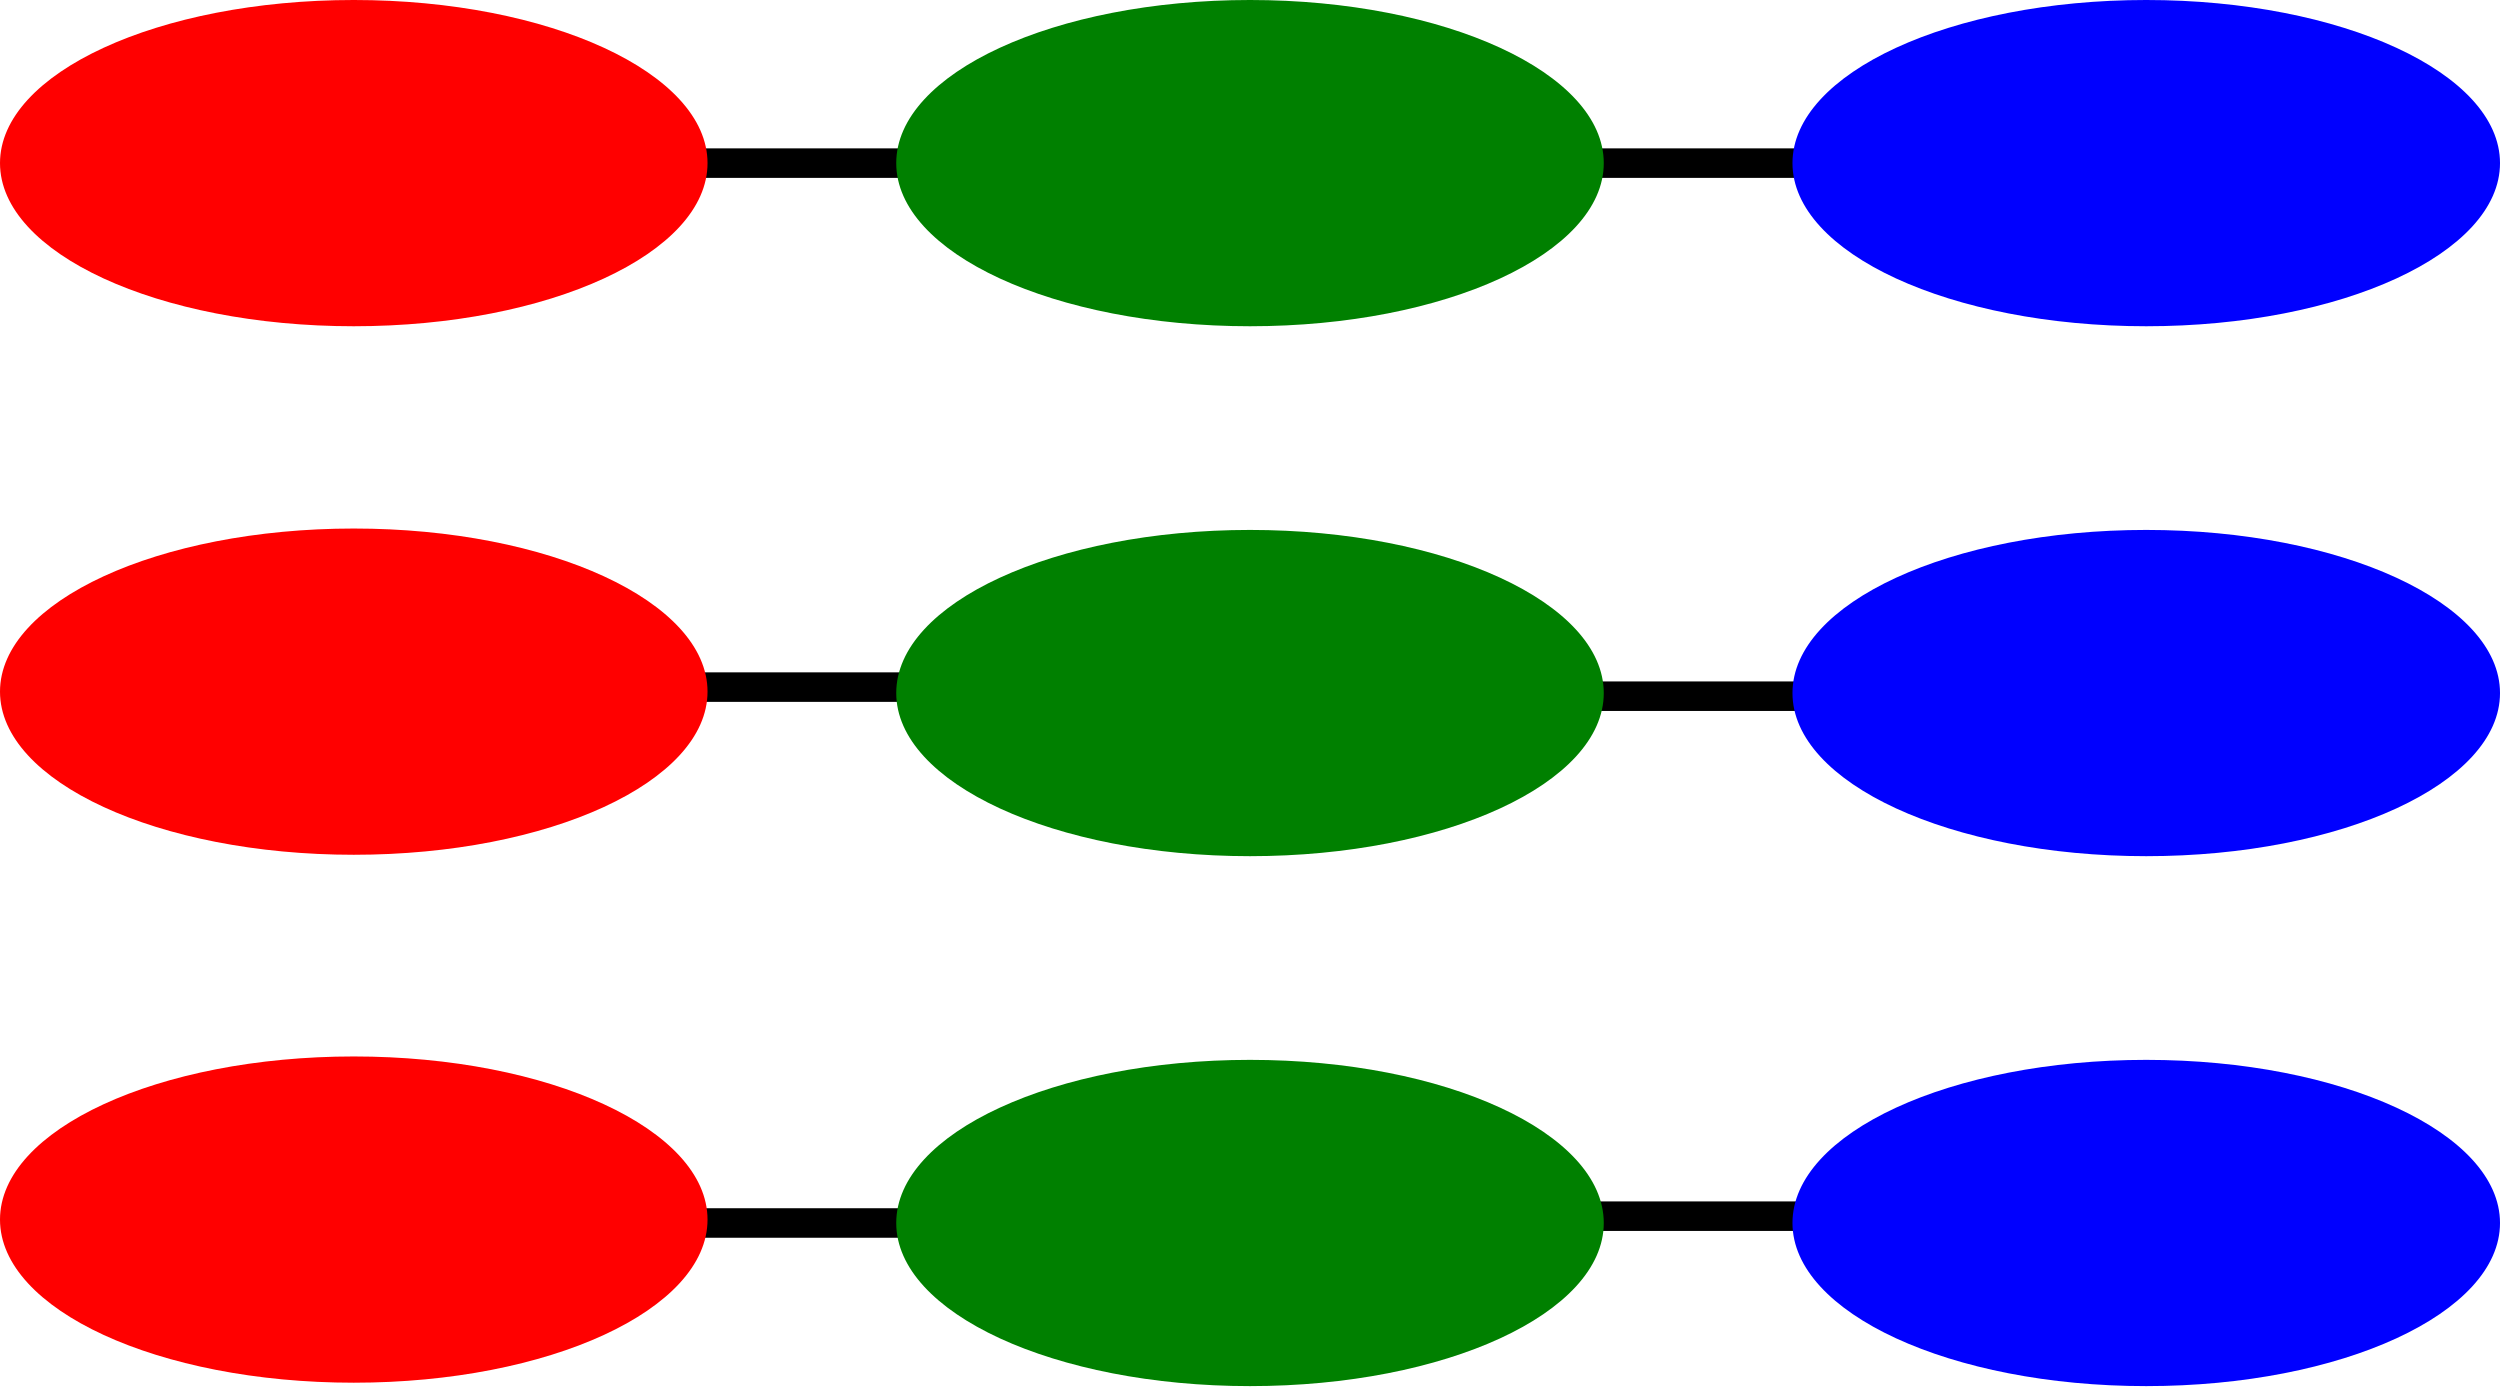
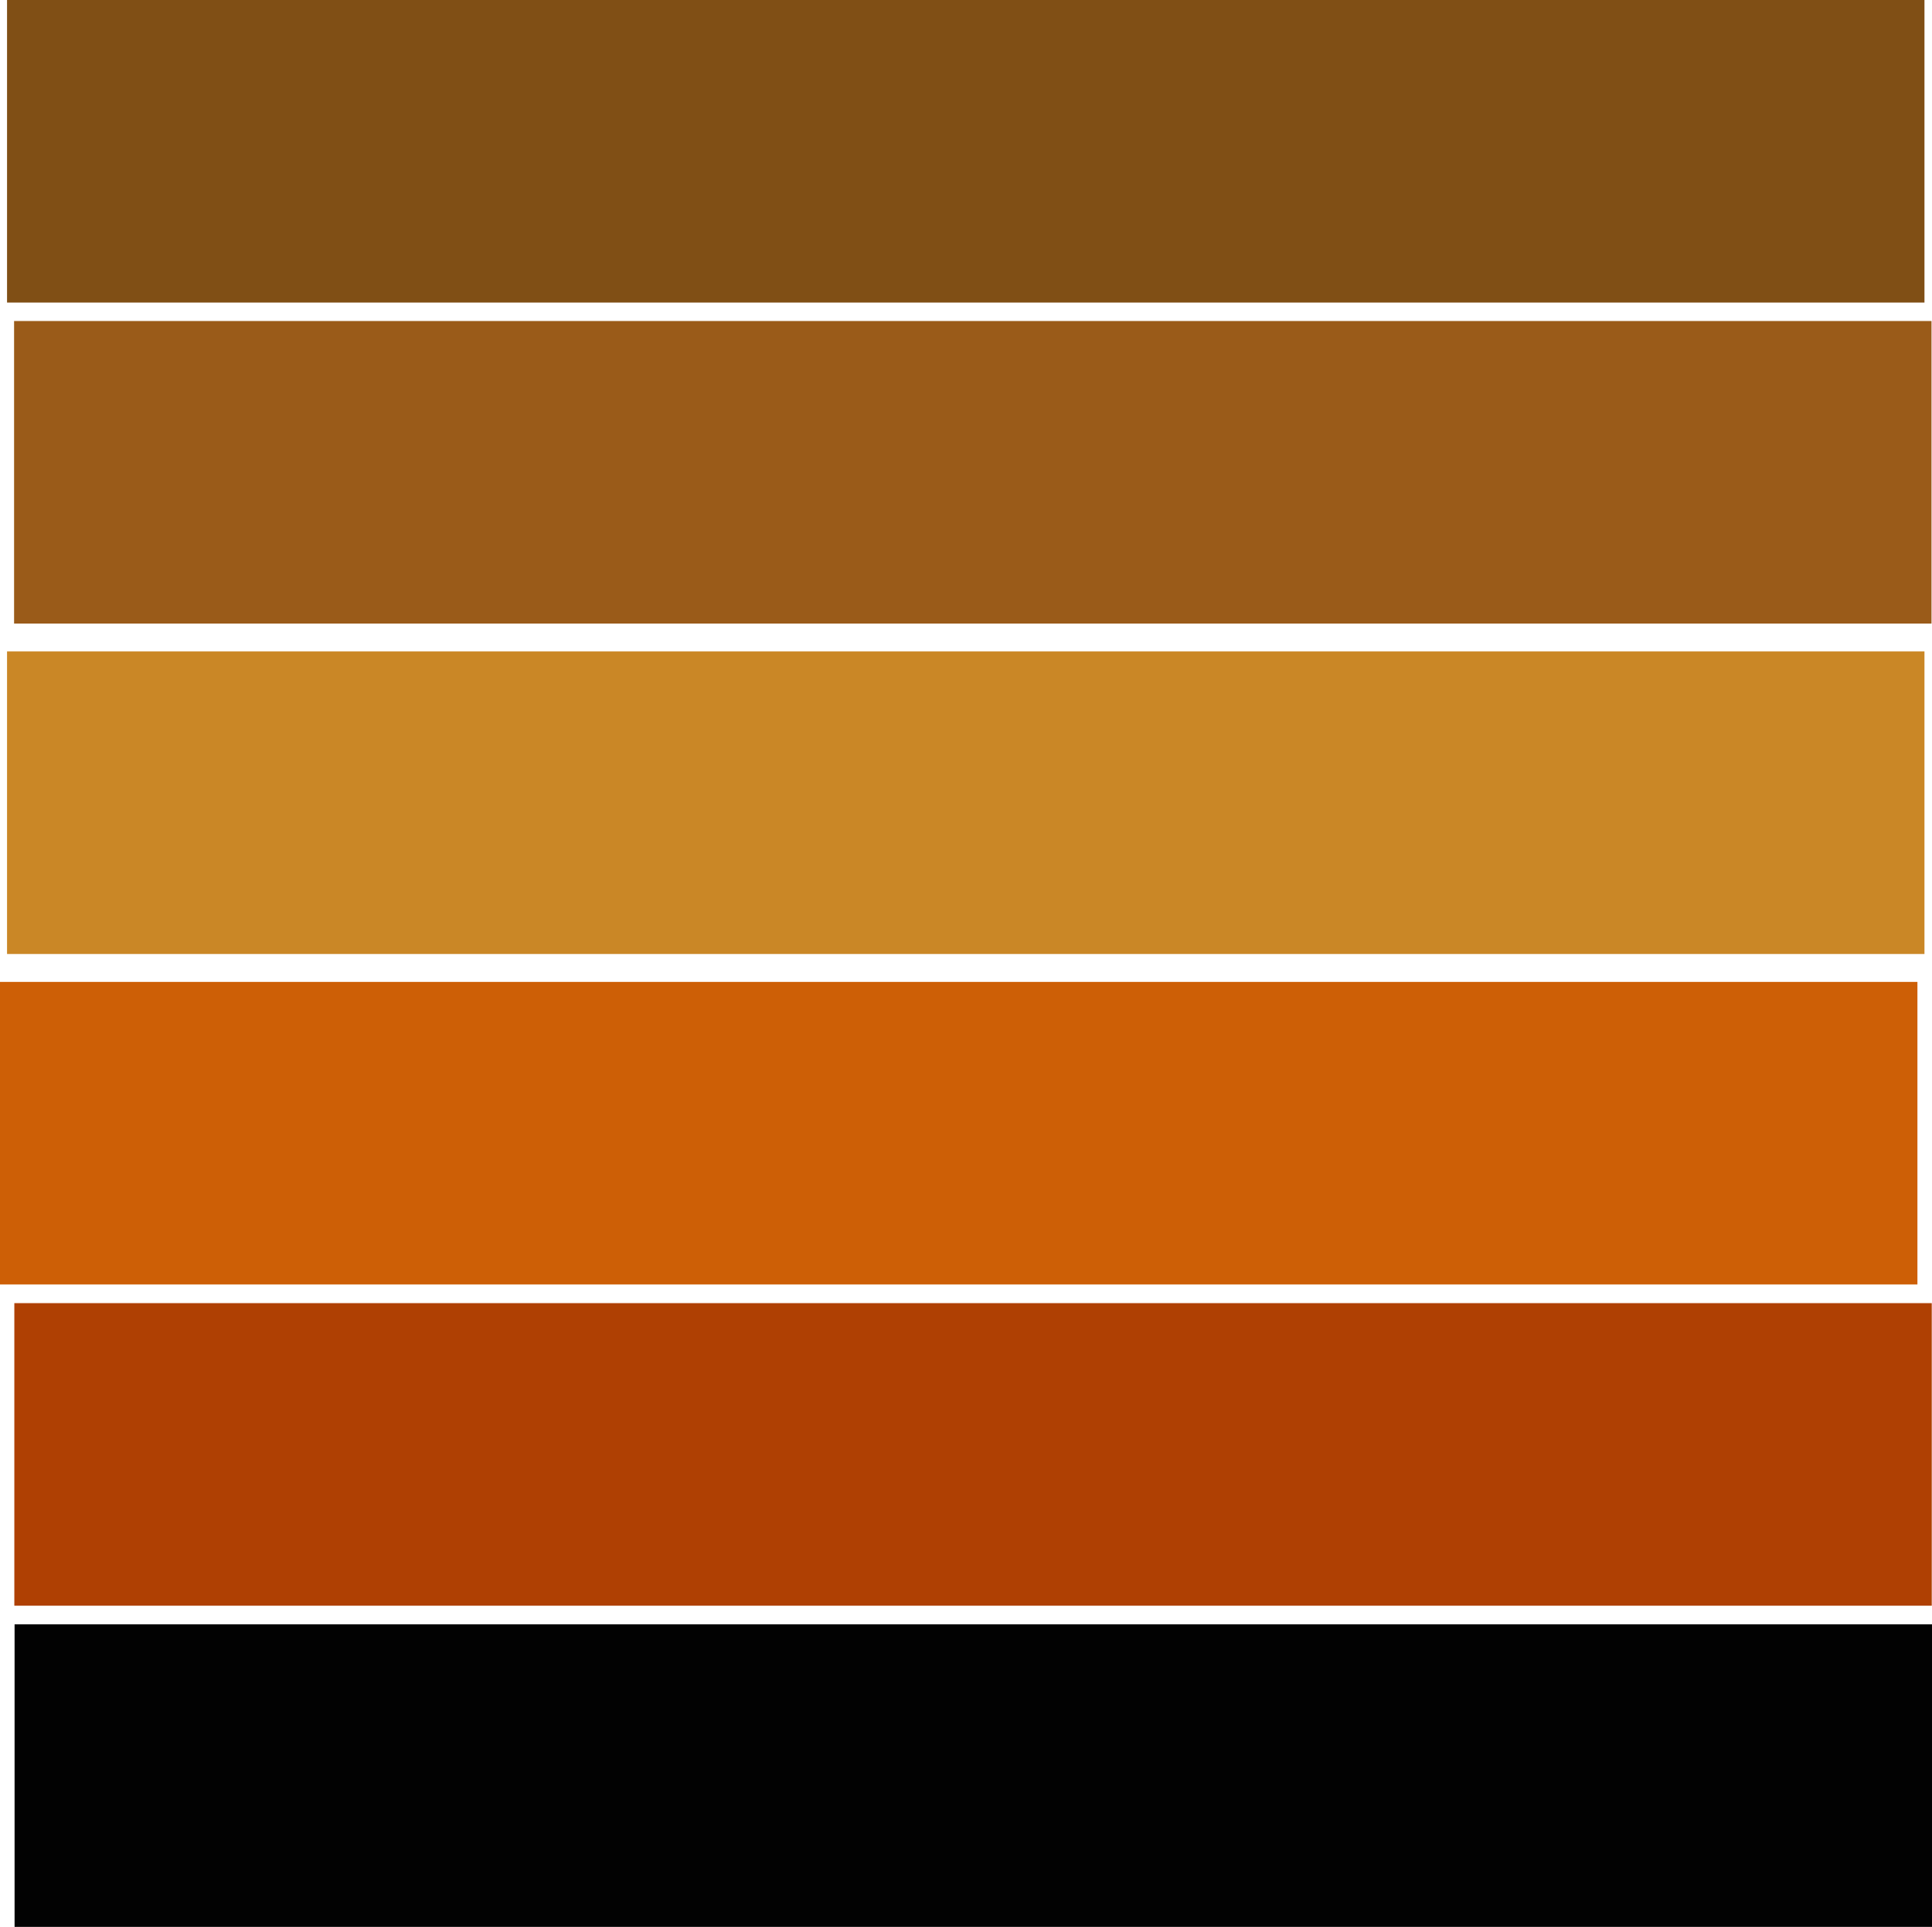
- <svg xmlns="http://www.w3.org/2000/svg" id="svg2" viewBox="0 0 543.124 301.133" version="1.0" width="100%" height="100%">
-   <defs id="defs30" />
-   <g id="layer1" transform="translate(-1.70984,-76.19868)">
-     <rect style="fill:#000000;fill-opacity:1;stroke:#000000;stroke-width:0;stroke-miterlimit:4;stroke-opacity:1;stroke-dasharray:none" id="rect3996" width="52.29" height="6.413" x="149.439" y="108.431" />
-     <rect style="fill:#000000;fill-opacity:1;stroke:#000000;stroke-width:0;stroke-miterlimit:4;stroke-opacity:1;stroke-dasharray:none" id="rect3996-6" width="52.29" height="6.413" x="343.307" y="108.431" />
-     <rect style="fill:#000000;fill-opacity:1;stroke:#000000;stroke-width:0;stroke-miterlimit:4;stroke-opacity:1;stroke-dasharray:none" id="rect3996-3" width="52.29" height="6.413" x="149.439" y="222.267" />
-     <rect style="fill:#000000;fill-opacity:1;stroke:#000000;stroke-width:0;stroke-miterlimit:4;stroke-opacity:1;stroke-dasharray:none" id="rect3996-9" width="52.29" height="6.413" x="343.307" y="224.241" />
-     <rect style="fill:#000000;fill-opacity:1;stroke:#000000;stroke-width:0;stroke-miterlimit:4;stroke-opacity:1;stroke-dasharray:none" id="rect3996-36" width="52.29" height="6.413" x="343.307" y="337.206" />
-     <rect style="fill:#000000;fill-opacity:1;stroke:#000000;stroke-width:0;stroke-miterlimit:4;stroke-opacity:1;stroke-dasharray:none" id="rect3996-32" width="52.29" height="6.413" x="149.439" y="338.686" />
-     <path style="fill:#ff0000;fill-opacity:1;stroke:#000000;stroke-width:0;stroke-miterlimit:4;stroke-opacity:1;stroke-dasharray:none" id="path3901" d="m 188.722,112.144 c 0,19.572 -34.409,35.439 -76.855,35.439 -42.446,0 -76.855,-15.866 -76.855,-35.439 0,-19.572 34.409,-35.439 76.855,-35.439 42.446,0 76.855,15.866 76.855,35.439 z" transform="matrix(1,0,0,-1,-33.30185,223.781)" />
-     <path style="fill:#008000;fill-opacity:1;stroke:#000000;stroke-width:0;stroke-miterlimit:4;stroke-opacity:1;stroke-dasharray:none" id="path3901-8" d="m 188.722,112.144 c 0,19.572 -34.409,35.439 -76.855,35.439 -42.446,0 -76.855,-15.866 -76.855,-35.439 0,-19.572 34.409,-35.439 76.855,-35.439 42.446,0 76.855,15.866 76.855,35.439 z" transform="matrix(1,0,0,-1,161.4052,223.781)" />
-     <path style="fill:#0000ff;fill-opacity:1;stroke:#000000;stroke-width:0;stroke-miterlimit:4;stroke-opacity:1;stroke-dasharray:none" id="path3901-8-1" d="m 188.722,112.144 c 0,19.572 -34.409,35.439 -76.855,35.439 -42.446,0 -76.855,-15.866 -76.855,-35.439 0,-19.572 34.409,-35.439 76.855,-35.439 42.446,0 76.855,15.866 76.855,35.439 z" transform="matrix(1,0,0,-1,356.1123,223.781)" />
-     <path style="fill:#ff0000;fill-opacity:1;stroke:#000000;stroke-width:0;stroke-miterlimit:4;stroke-opacity:1;stroke-dasharray:none" id="path3901-1" d="m 188.722,112.144 c 0,19.572 -34.409,35.439 -76.855,35.439 -42.446,0 -76.855,-15.866 -76.855,-35.439 0,-19.572 34.409,-35.439 76.855,-35.439 42.446,0 76.855,15.866 76.855,35.439 z" transform="matrix(1,0,0,-1,-33.30185,338.604)" />
-     <path style="fill:#008000;fill-opacity:1;stroke:#000000;stroke-width:0;stroke-miterlimit:4;stroke-opacity:1;stroke-dasharray:none" id="path3901-8-8" d="m 188.722,112.144 c 0,19.572 -34.409,35.439 -76.855,35.439 -42.446,0 -76.855,-15.866 -76.855,-35.439 0,-19.572 34.409,-35.439 76.855,-35.439 42.446,0 76.855,15.866 76.855,35.439 z" transform="matrix(1,0,0,-1,161.4052,338.9087)" />
-     <path style="fill:#0000ff;fill-opacity:1;stroke:#000000;stroke-width:0;stroke-miterlimit:4;stroke-opacity:1;stroke-dasharray:none" id="path3901-8-1-3" d="m 188.722,112.144 c 0,19.572 -34.409,35.439 -76.855,35.439 -42.446,0 -76.855,-15.866 -76.855,-35.439 0,-19.572 34.409,-35.439 76.855,-35.439 42.446,0 76.855,15.866 76.855,35.439 z" transform="matrix(1,0,0,-1,356.1123,338.9087)" />
-     <path style="fill:#ff0000;fill-opacity:1;stroke:#000000;stroke-width:0;stroke-miterlimit:4;stroke-opacity:1;stroke-dasharray:none" id="path3901-3" d="m 188.722,112.144 c 0,19.572 -34.409,35.439 -76.855,35.439 -42.446,0 -76.855,-15.866 -76.855,-35.439 0,-19.572 34.409,-35.439 76.855,-35.439 42.446,0 76.855,15.866 76.855,35.439 z" transform="matrix(1,0,0,-1,-33.30185,453.2964)" />
-     <path style="fill:#008000;fill-opacity:1;stroke:#000000;stroke-width:0;stroke-miterlimit:4;stroke-opacity:1;stroke-dasharray:none" id="path3901-8-19" d="m 188.722,112.144 c 0,19.572 -34.409,35.439 -76.855,35.439 -42.446,0 -76.855,-15.866 -76.855,-35.439 0,-19.572 34.409,-35.439 76.855,-35.439 42.446,0 76.855,15.866 76.855,35.439 z" transform="matrix(1,0,0,-1,161.4052,454.0364)" />
-     <path style="fill:#0000ff;fill-opacity:1;stroke:#000000;stroke-width:0;stroke-miterlimit:4;stroke-opacity:1;stroke-dasharray:none" id="path3901-8-1-1" d="m 188.722,112.144 c 0,19.572 -34.409,35.439 -76.855,35.439 -42.446,0 -76.855,-15.866 -76.855,-35.439 0,-19.572 34.409,-35.439 76.855,-35.439 42.446,0 76.855,15.866 76.855,35.439 z" transform="matrix(1,0,0,-1,356.1123,454.0364)" />
+ <svg xmlns="http://www.w3.org/2000/svg" id="svg4547" viewBox="0 0 435.291 434.221" version="1.1" width="435.291" height="434.221">
+   <defs id="defs14" />
+   <g id="layer1" transform="translate(-7.4636,-612.17)">
+     <rect id="rect2830-2" style="fill:#804f15;fill-rule:evenodd;stroke-width:0" height="68.181" width="432.006" y="612.17" x="9.051" />
+     <rect id="rect3604-3" style="fill:#9a5b19;fill-rule:evenodd;stroke-width:0" height="68.181" width="432.006" y="684.51" x="10.637" />
+     <rect id="rect3606-1" style="fill:#ca8726;fill-rule:evenodd;stroke-width:0" height="68.181" width="432.006" y="758.97" x="9.051" />
+     <rect id="rect3608-6" style="fill:#cd5f06;fill-rule:evenodd;stroke-width:0" height="68.181" width="432.006" y="833.44" x="7.464" />
+     <rect id="rect3610-8" style="fill:#af4003;fill-rule:evenodd;stroke-width:0" height="68.181" width="432.006" y="905.83" x="10.693" />
+     <rect id="rect3612-8" style="fill:#020202;fill-rule:evenodd;stroke-width:0" height="68.181" width="432.006" y="978.21" x="10.749" />
  </g>
</svg>
